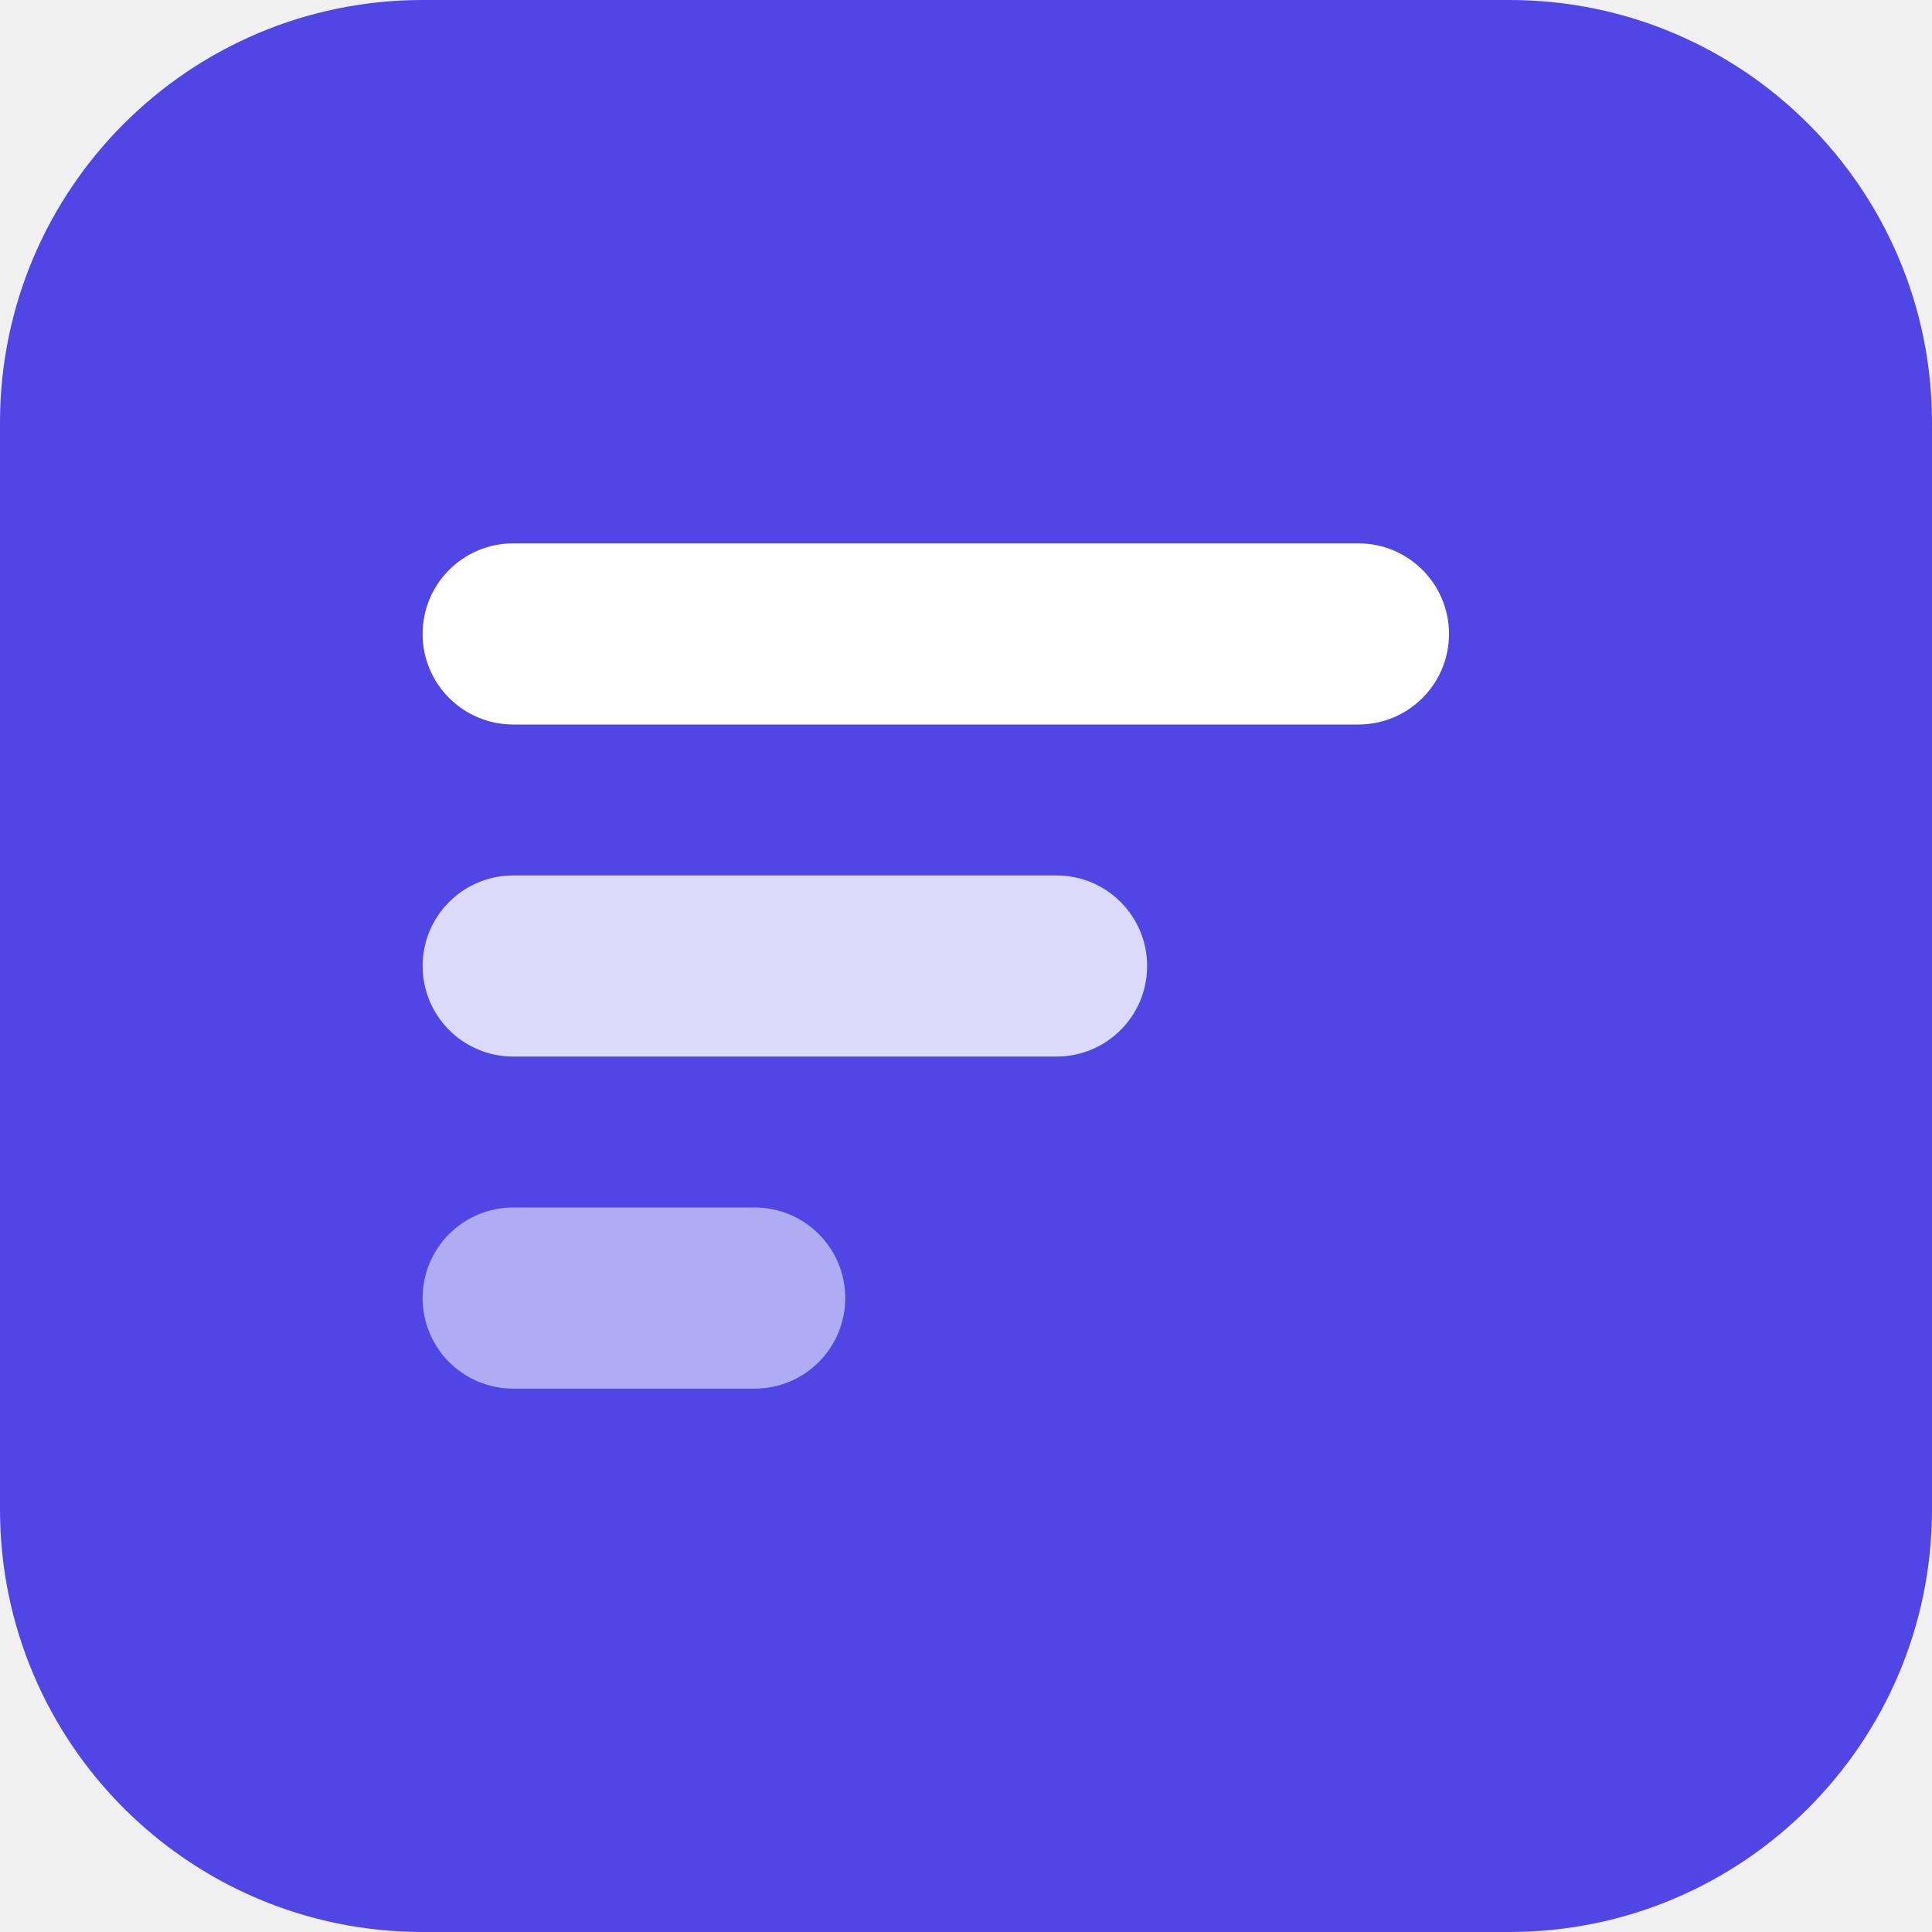
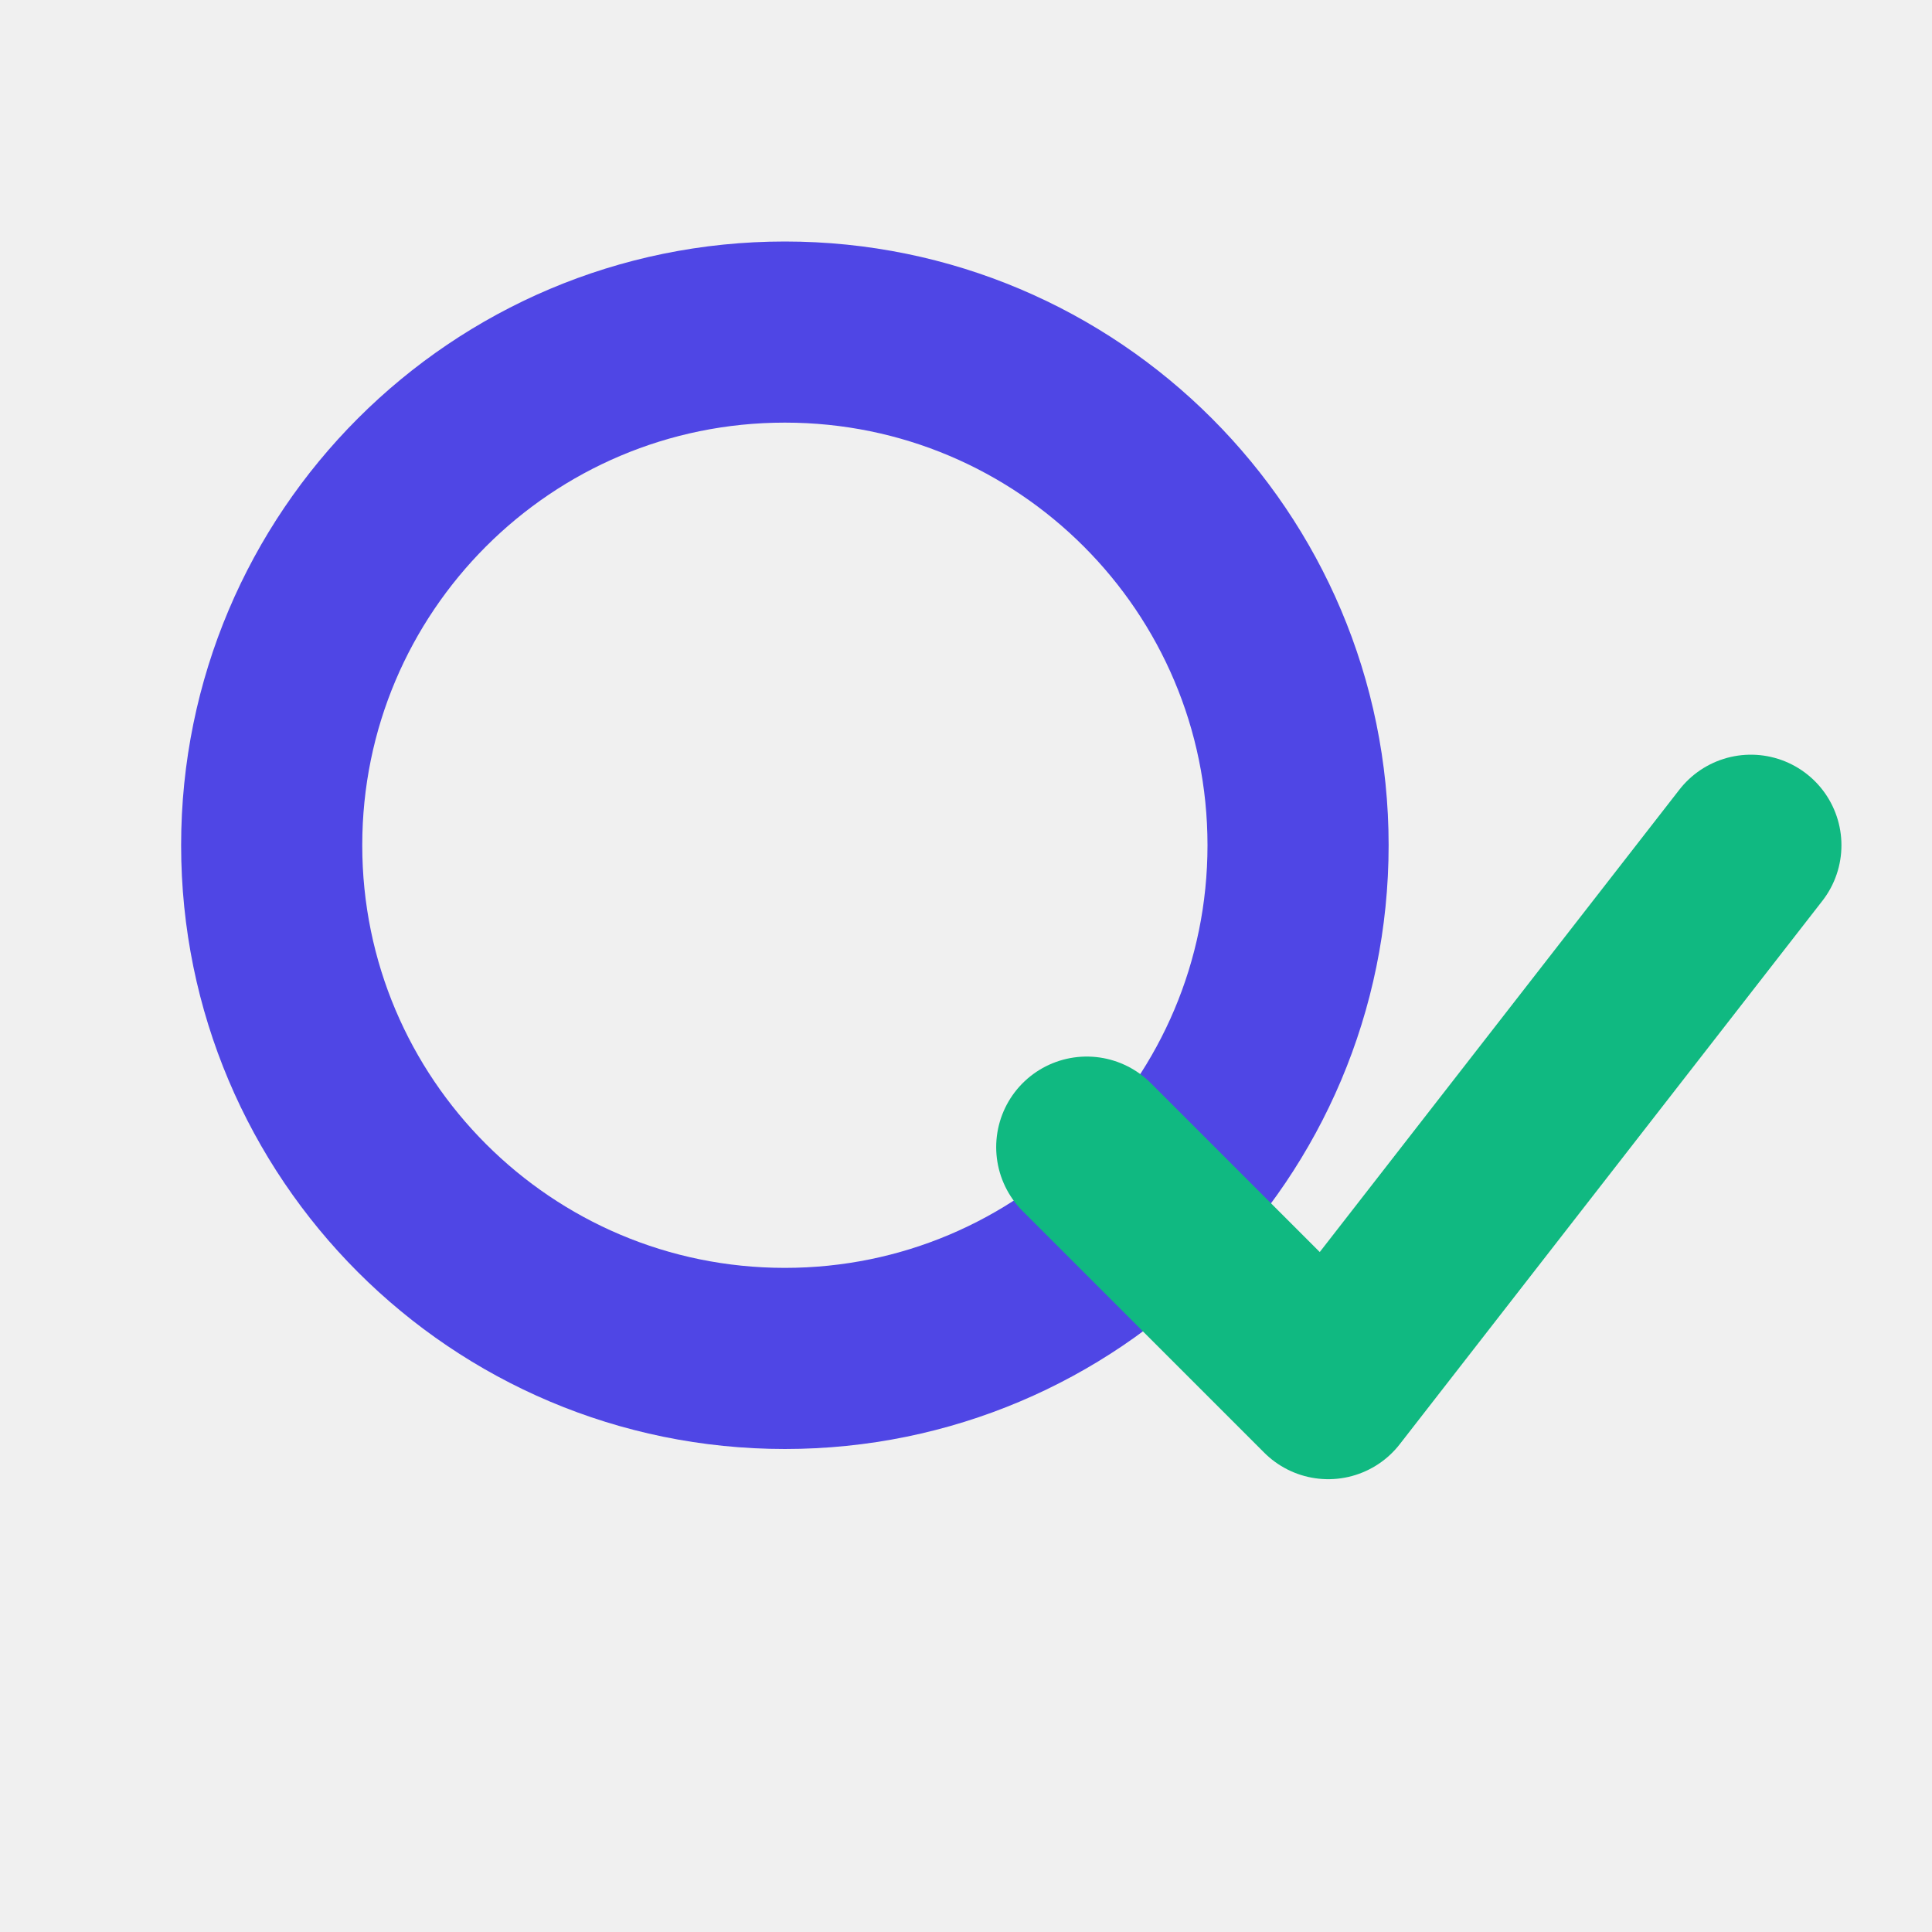
<svg xmlns="http://www.w3.org/2000/svg" viewBox="0 0 32 32" role="img" aria-label="QueryGrade">
-   <rect width="32" height="32" rx="7" fill="#4f46e5" />
-   <rect x="7" y="20" width="7" height="3" rx="1.5" fill="#ffffff" fill-opacity="0.55" />
-   <rect x="7" y="14.5" width="12" height="3" rx="1.5" fill="#ffffff" fill-opacity="0.8" />
-   <rect x="7" y="9" width="17" height="3" rx="1.5" fill="#ffffff" />
+   <circle cx="13" cy="14" r="8.5" fill="none" stroke="#4f46e5" stroke-width="3" />
+   <path d="M18 19 L22 23 L29 14" fill="none" stroke="#10b981" stroke-width="3" stroke-linecap="round" stroke-linejoin="round" />
</svg>
